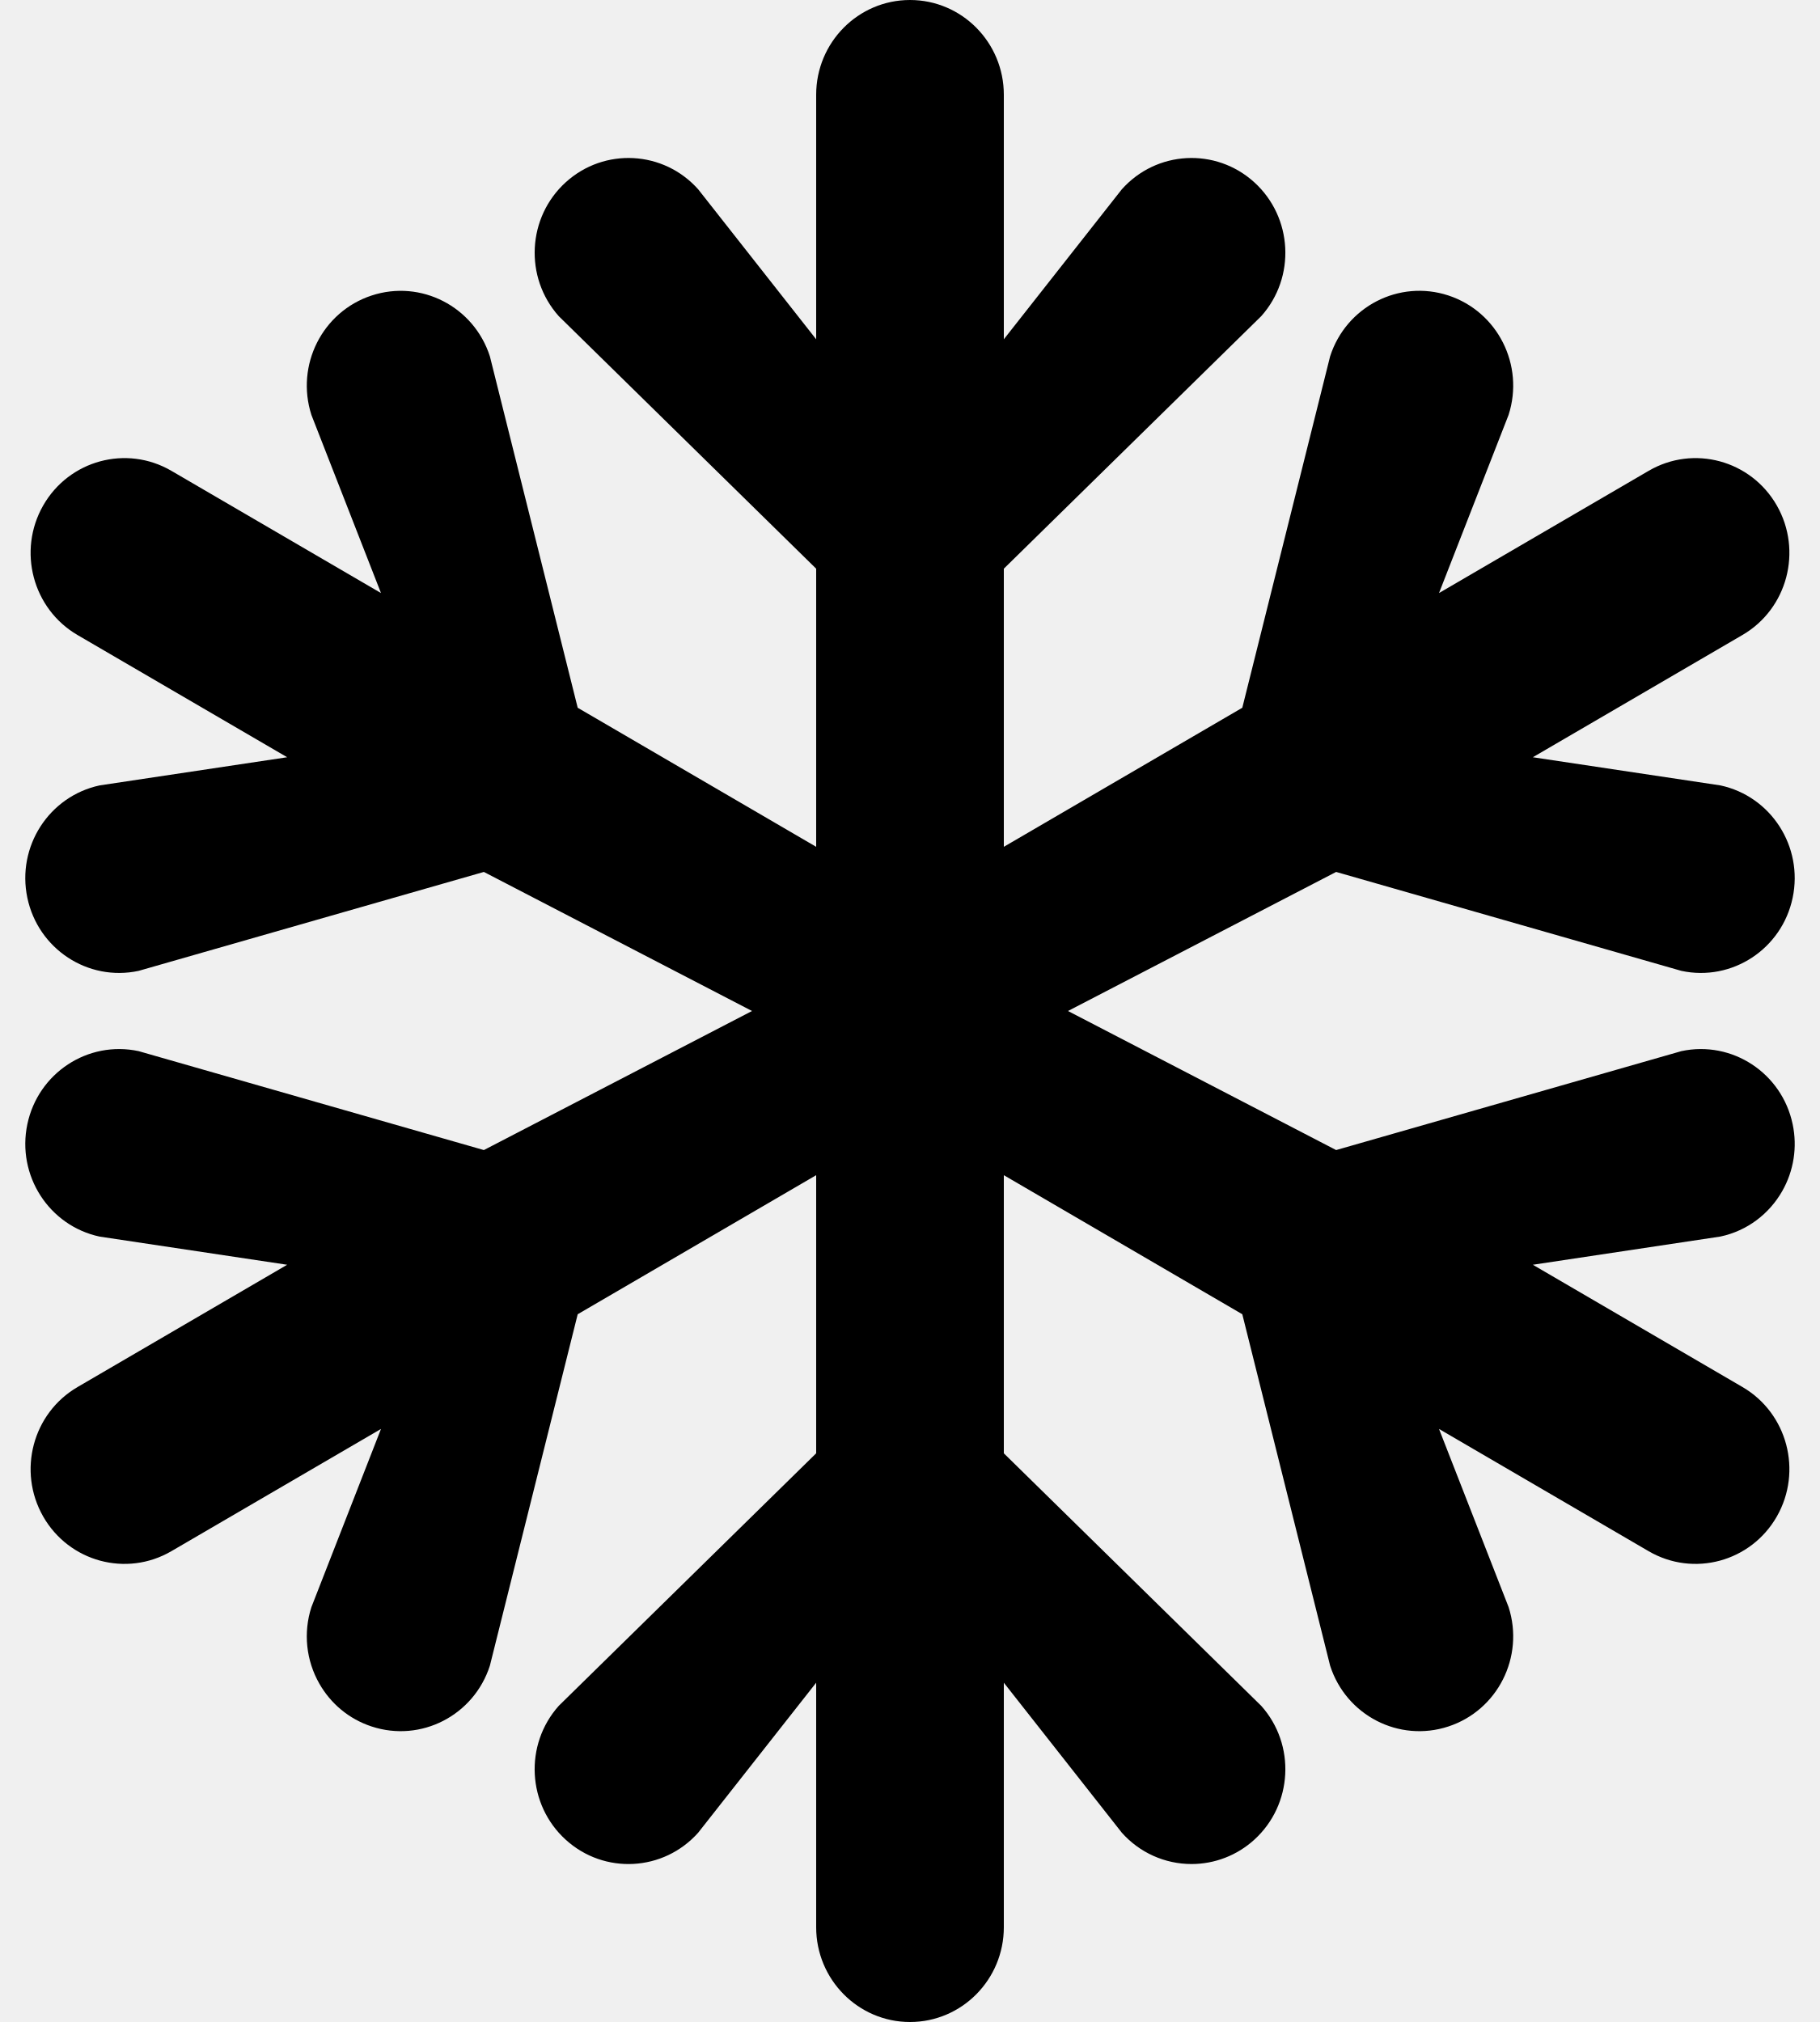
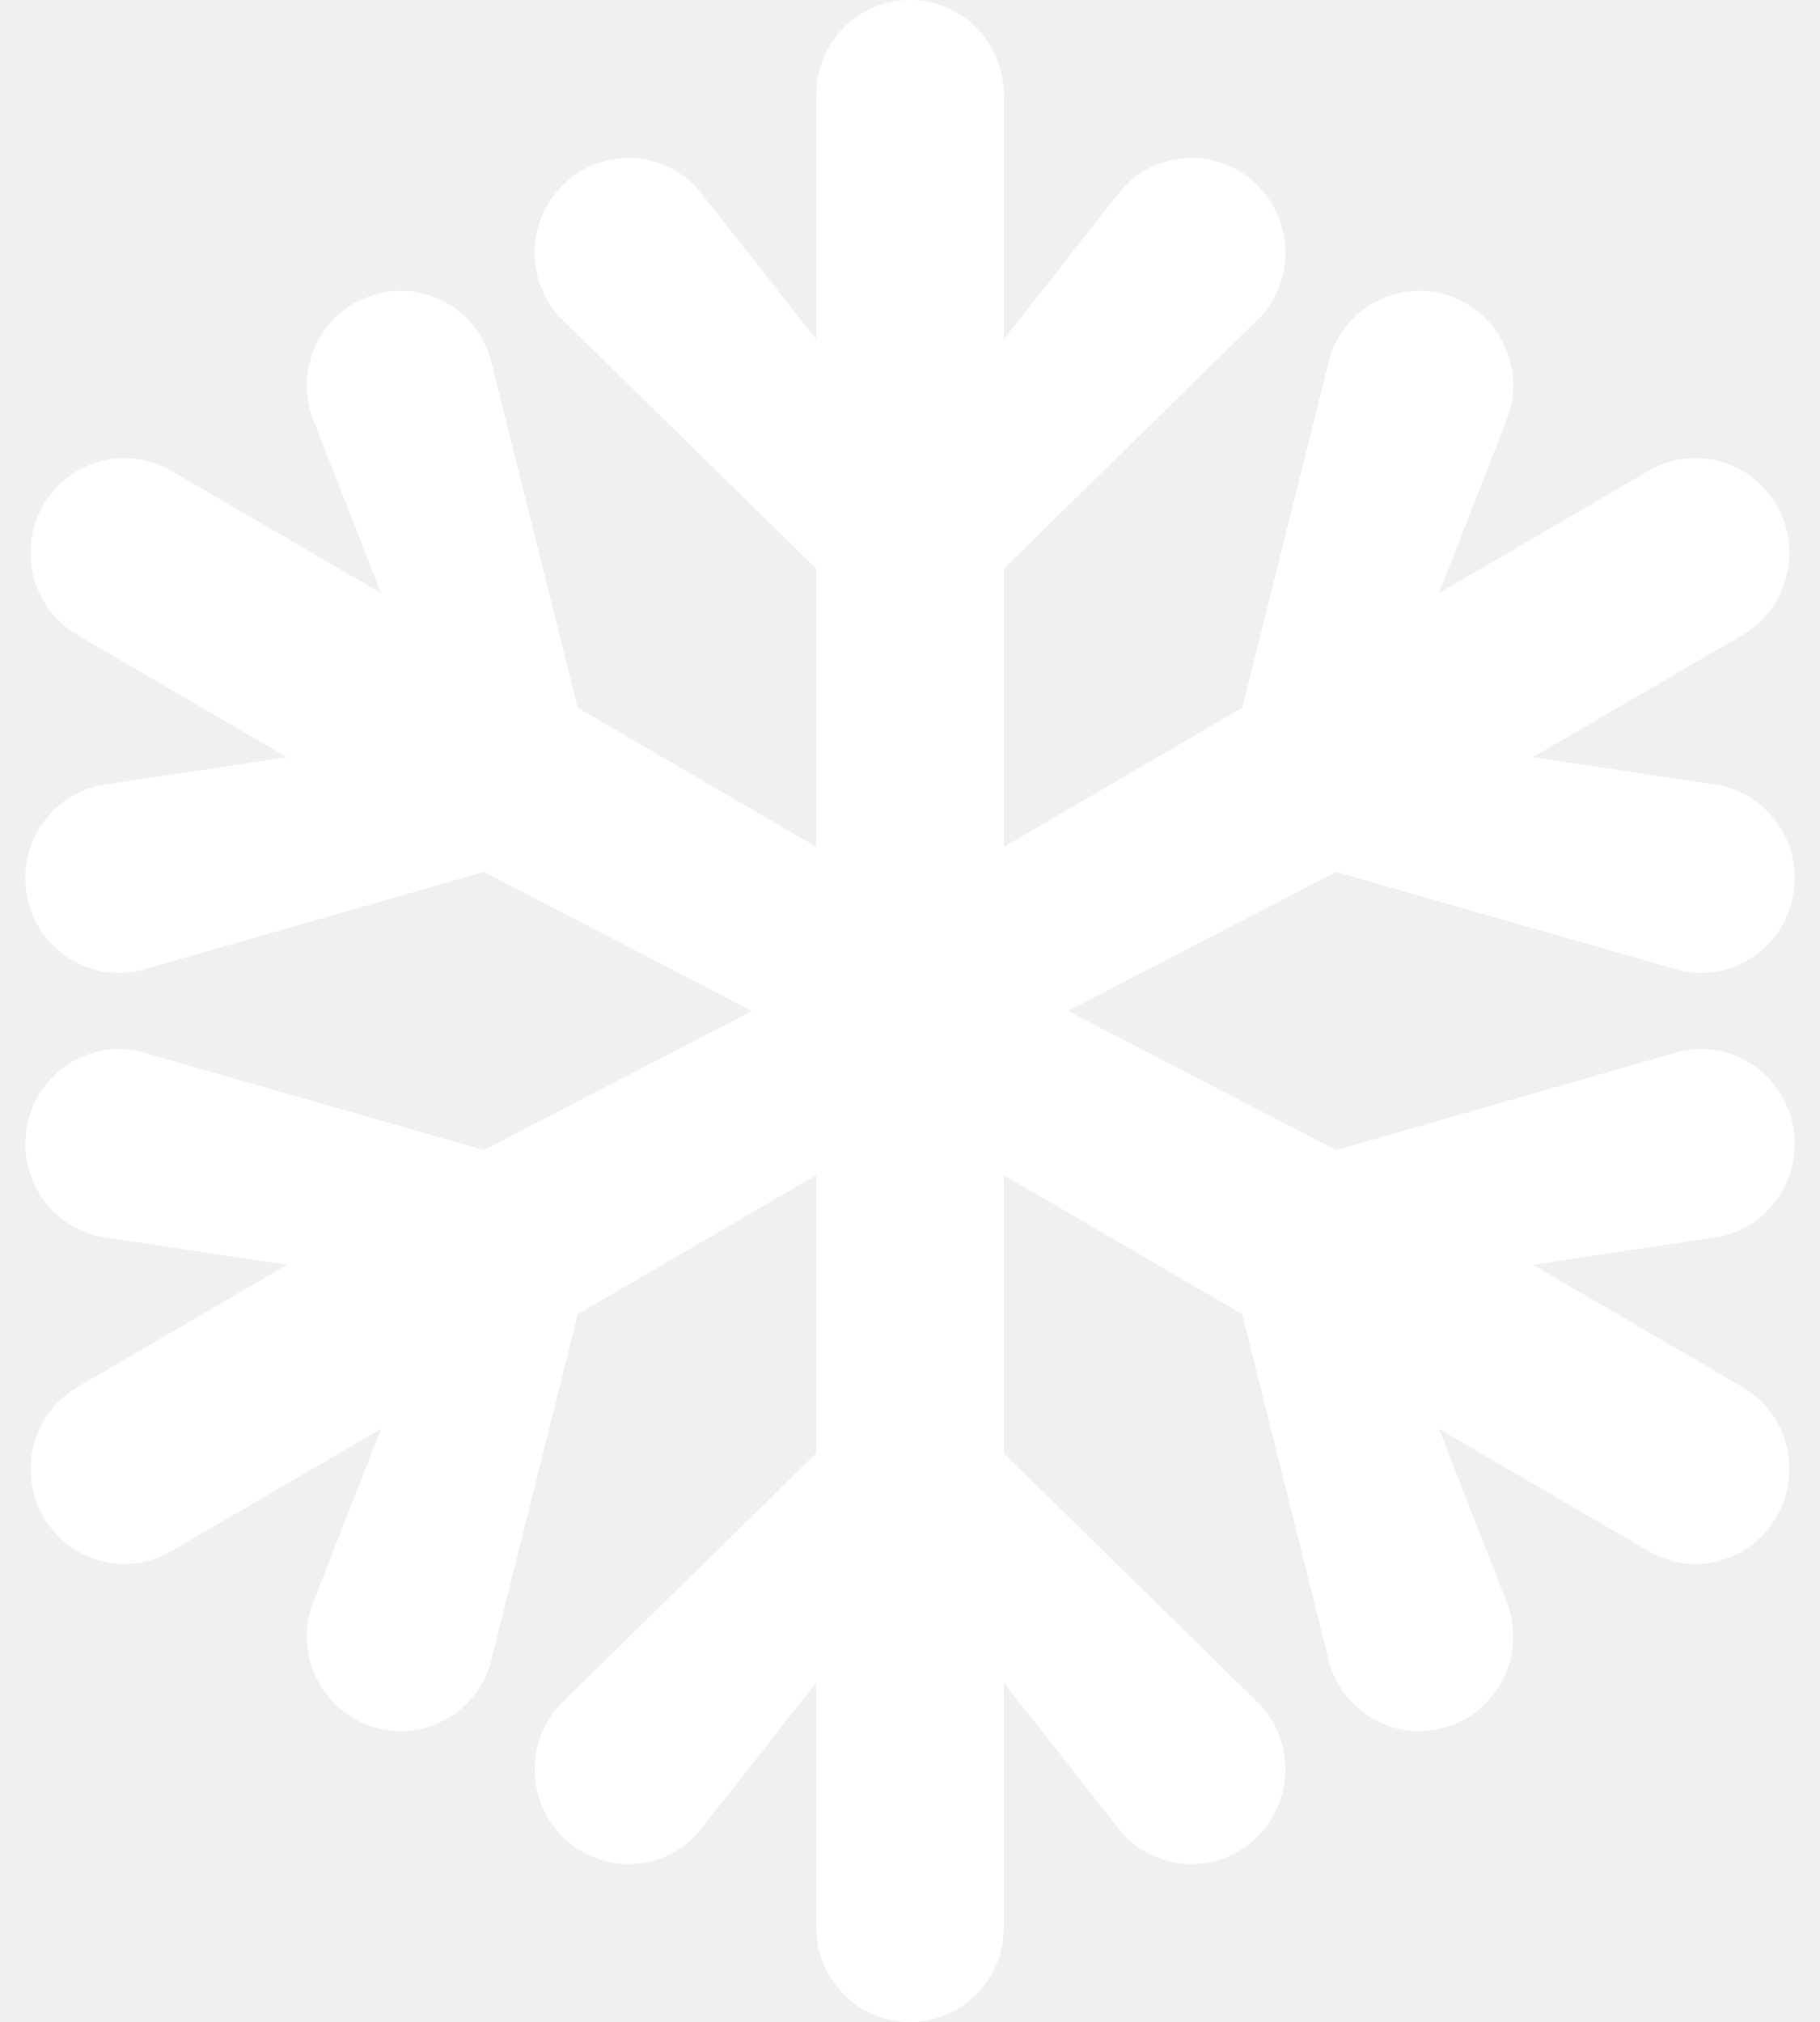
<svg xmlns="http://www.w3.org/2000/svg" width="36" height="40" viewBox="0 0 36 40" fill="none">
-   <path id="Mask" d="M35.251 23.566C35.481 23.164 35.555 22.692 35.459 22.239C35.246 21.226 34.261 20.579 33.258 20.794L26.429 22.751L21.125 20L26.429 17.249L33.258 19.206C34.261 19.421 35.246 18.774 35.459 17.761C35.672 16.748 35.032 15.752 34.029 15.537L30.32 14.98L34.467 12.561C35.354 12.044 35.658 10.897 35.146 10C34.633 9.103 33.498 8.796 32.611 9.314L28.464 11.732L29.84 8.208C30.157 7.224 29.624 6.166 28.649 5.845C27.674 5.525 26.627 6.064 26.31 7.049L24.573 14.001L19.856 16.752V11.25L24.948 6.254C25.634 5.485 25.572 4.299 24.81 3.606C24.048 2.914 22.875 2.976 22.189 3.746L19.856 6.712V1.875C19.856 0.839 19.025 0 18 0C16.975 0 16.144 0.839 16.144 1.875V6.712L13.811 3.746C13.126 2.976 11.952 2.914 11.19 3.606C10.428 4.299 10.367 5.485 11.052 6.254L16.144 11.25V16.752L11.427 14.001L9.69 7.049C9.373 6.064 8.326 5.525 7.351 5.846C6.376 6.166 5.843 7.224 6.16 8.209L7.536 11.732L3.39 9.314C2.502 8.796 1.367 9.103 0.854 10C0.342 10.897 0.646 12.044 1.533 12.562L5.68 14.98L1.971 15.537C0.968 15.753 0.328 16.748 0.541 17.761C0.754 18.774 1.739 19.421 2.742 19.206L9.571 17.249L14.875 20L9.571 22.751L2.742 20.794C1.739 20.579 0.754 21.226 0.541 22.239C0.328 23.252 0.968 24.248 1.971 24.463L5.68 25.02L1.534 27.439C0.646 27.956 0.342 29.103 0.854 30C1.367 30.897 2.502 31.204 3.39 30.686L7.536 28.268L6.16 31.792C5.996 32.297 6.054 32.848 6.318 33.309C6.539 33.696 6.897 34.005 7.351 34.154C8.326 34.475 9.373 33.936 9.69 32.951L11.427 25.999L16.144 23.248V28.75L11.052 33.746C10.366 34.515 10.428 35.701 11.19 36.394C11.952 37.087 13.126 37.024 13.811 36.254L16.144 33.288V38.125C16.144 39.16 16.975 40 18 40C19.025 40 19.856 39.16 19.856 38.125V33.288L22.189 36.254C22.539 36.649 23.041 36.875 23.569 36.875C24.028 36.875 24.471 36.703 24.81 36.394C25.572 35.701 25.634 34.515 24.948 33.746L19.856 28.75V23.248L24.573 25.999L26.31 32.951C26.627 33.936 27.674 34.475 28.649 34.154C29.624 33.834 30.157 32.776 29.84 31.791L28.464 28.268L32.61 30.686C33.498 31.204 34.633 30.897 35.146 30C35.658 29.103 35.354 27.956 34.467 27.439L30.32 25.02L34.029 24.462C34.565 24.348 34.997 24.01 35.251 23.566Z" fill="black" />
+   <path id="Mask" d="M35.251 23.566C35.481 23.164 35.555 22.692 35.459 22.239C35.246 21.226 34.261 20.579 33.258 20.794L26.429 22.751L21.125 20L26.429 17.249L33.258 19.206C34.261 19.421 35.246 18.774 35.459 17.761C35.672 16.748 35.032 15.752 34.029 15.537L30.32 14.98L34.467 12.561C35.354 12.044 35.658 10.897 35.146 10C34.633 9.103 33.498 8.796 32.611 9.314L28.464 11.732L29.84 8.208C30.157 7.224 29.624 6.166 28.649 5.845C27.674 5.525 26.627 6.064 26.31 7.049L24.573 14.001L19.856 16.752V11.25L24.948 6.254C25.634 5.485 25.572 4.299 24.81 3.606C24.048 2.914 22.875 2.976 22.189 3.746L19.856 6.712V1.875C19.856 0.839 19.025 0 18 0C16.975 0 16.144 0.839 16.144 1.875V6.712L13.811 3.746C13.126 2.976 11.952 2.914 11.19 3.606C10.428 4.299 10.367 5.485 11.052 6.254L16.144 11.25V16.752L11.427 14.001L9.69 7.049C9.373 6.064 8.326 5.525 7.351 5.846C6.376 6.166 5.843 7.224 6.16 8.209L7.536 11.732L3.39 9.314C2.502 8.796 1.367 9.103 0.854 10C0.342 10.897 0.646 12.044 1.533 12.562L5.68 14.98L1.971 15.537C0.968 15.753 0.328 16.748 0.541 17.761C0.754 18.774 1.739 19.421 2.742 19.206L9.571 17.249L14.875 20L9.571 22.751L2.742 20.794C1.739 20.579 0.754 21.226 0.541 22.239C0.328 23.252 0.968 24.248 1.971 24.463L5.68 25.02L1.534 27.439C0.646 27.956 0.342 29.103 0.854 30C1.367 30.897 2.502 31.204 3.39 30.686L7.536 28.268L6.16 31.792C5.996 32.297 6.054 32.848 6.318 33.309C6.539 33.696 6.897 34.005 7.351 34.154C8.326 34.475 9.373 33.936 9.69 32.951L11.427 25.999L16.144 23.248V28.75L11.052 33.746C10.366 34.515 10.428 35.701 11.19 36.394C11.952 37.087 13.126 37.024 13.811 36.254L16.144 33.288V38.125C16.144 39.16 16.975 40 18 40C19.025 40 19.856 39.16 19.856 38.125V33.288L22.189 36.254C22.539 36.649 23.041 36.875 23.569 36.875C24.028 36.875 24.471 36.703 24.81 36.394C25.572 35.701 25.634 34.515 24.948 33.746L19.856 28.75V23.248L24.573 25.999L26.31 32.951C26.627 33.936 27.674 34.475 28.649 34.154C29.624 33.834 30.157 32.776 29.84 31.791L28.464 28.268L32.61 30.686C33.498 31.204 34.633 30.897 35.146 30C35.658 29.103 35.354 27.956 34.467 27.439L30.32 25.02L34.029 24.462C34.565 24.348 34.997 24.01 35.251 23.566Z" fill="white" />
</svg>
